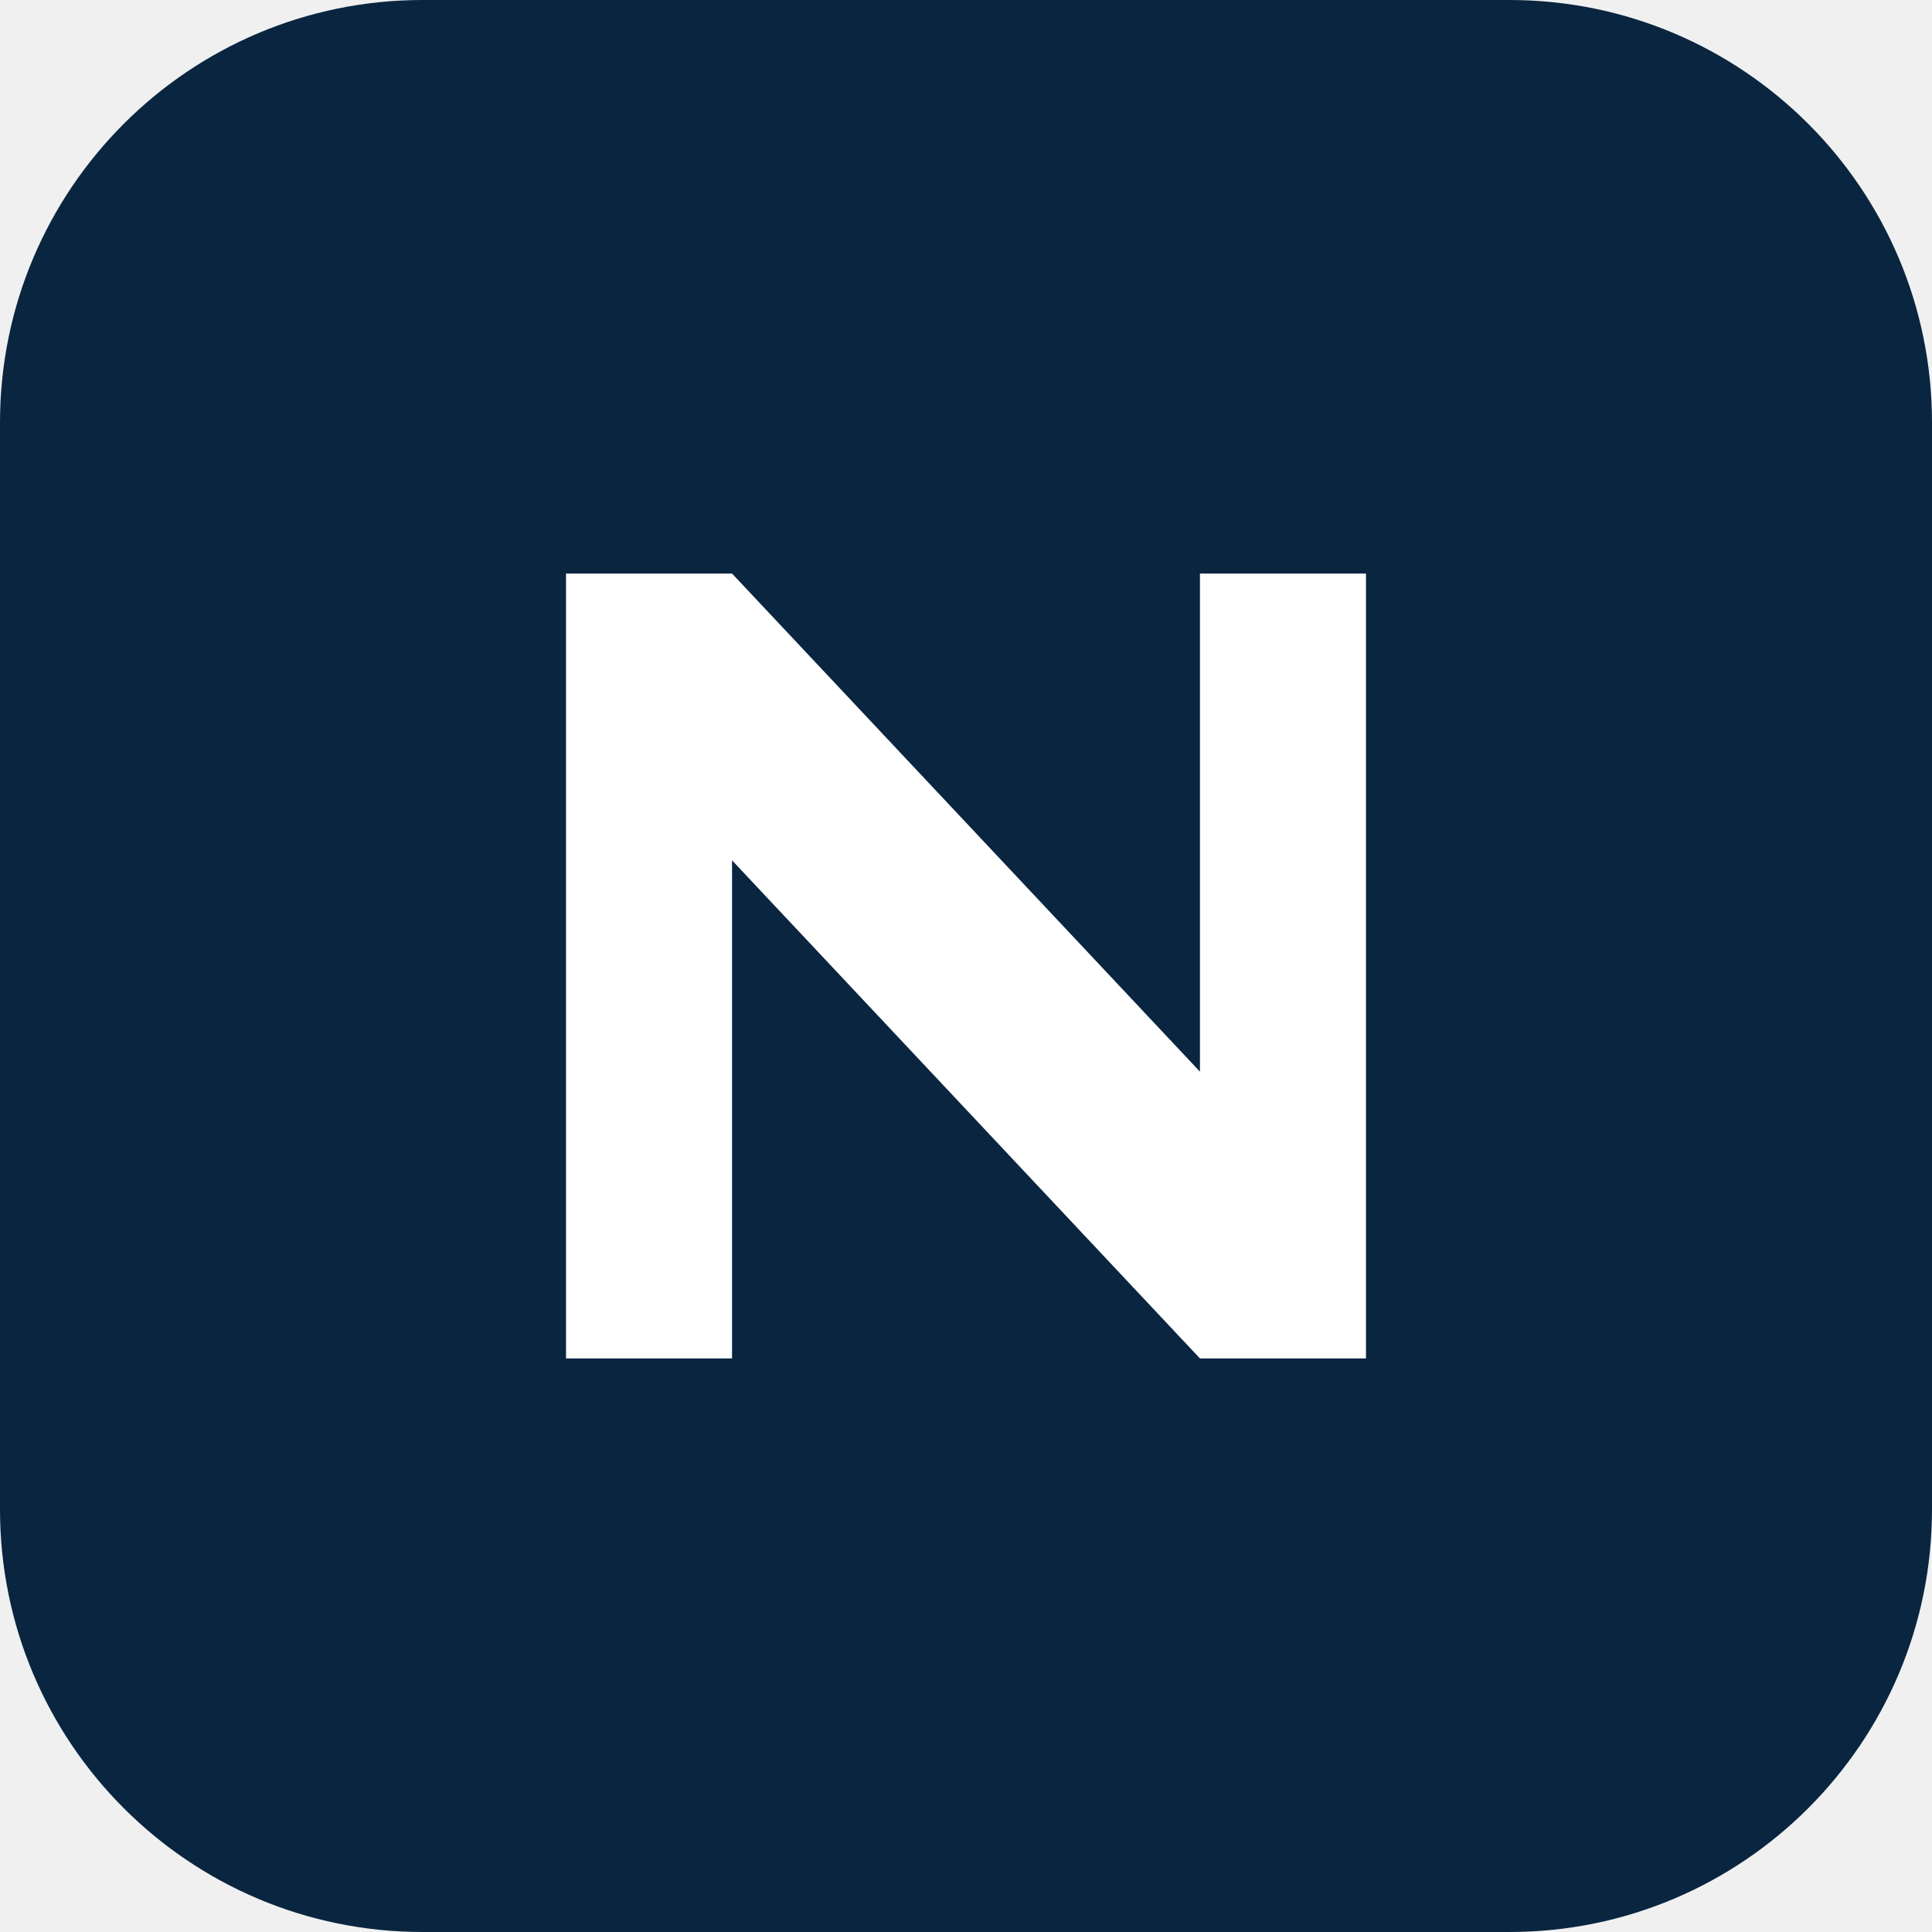
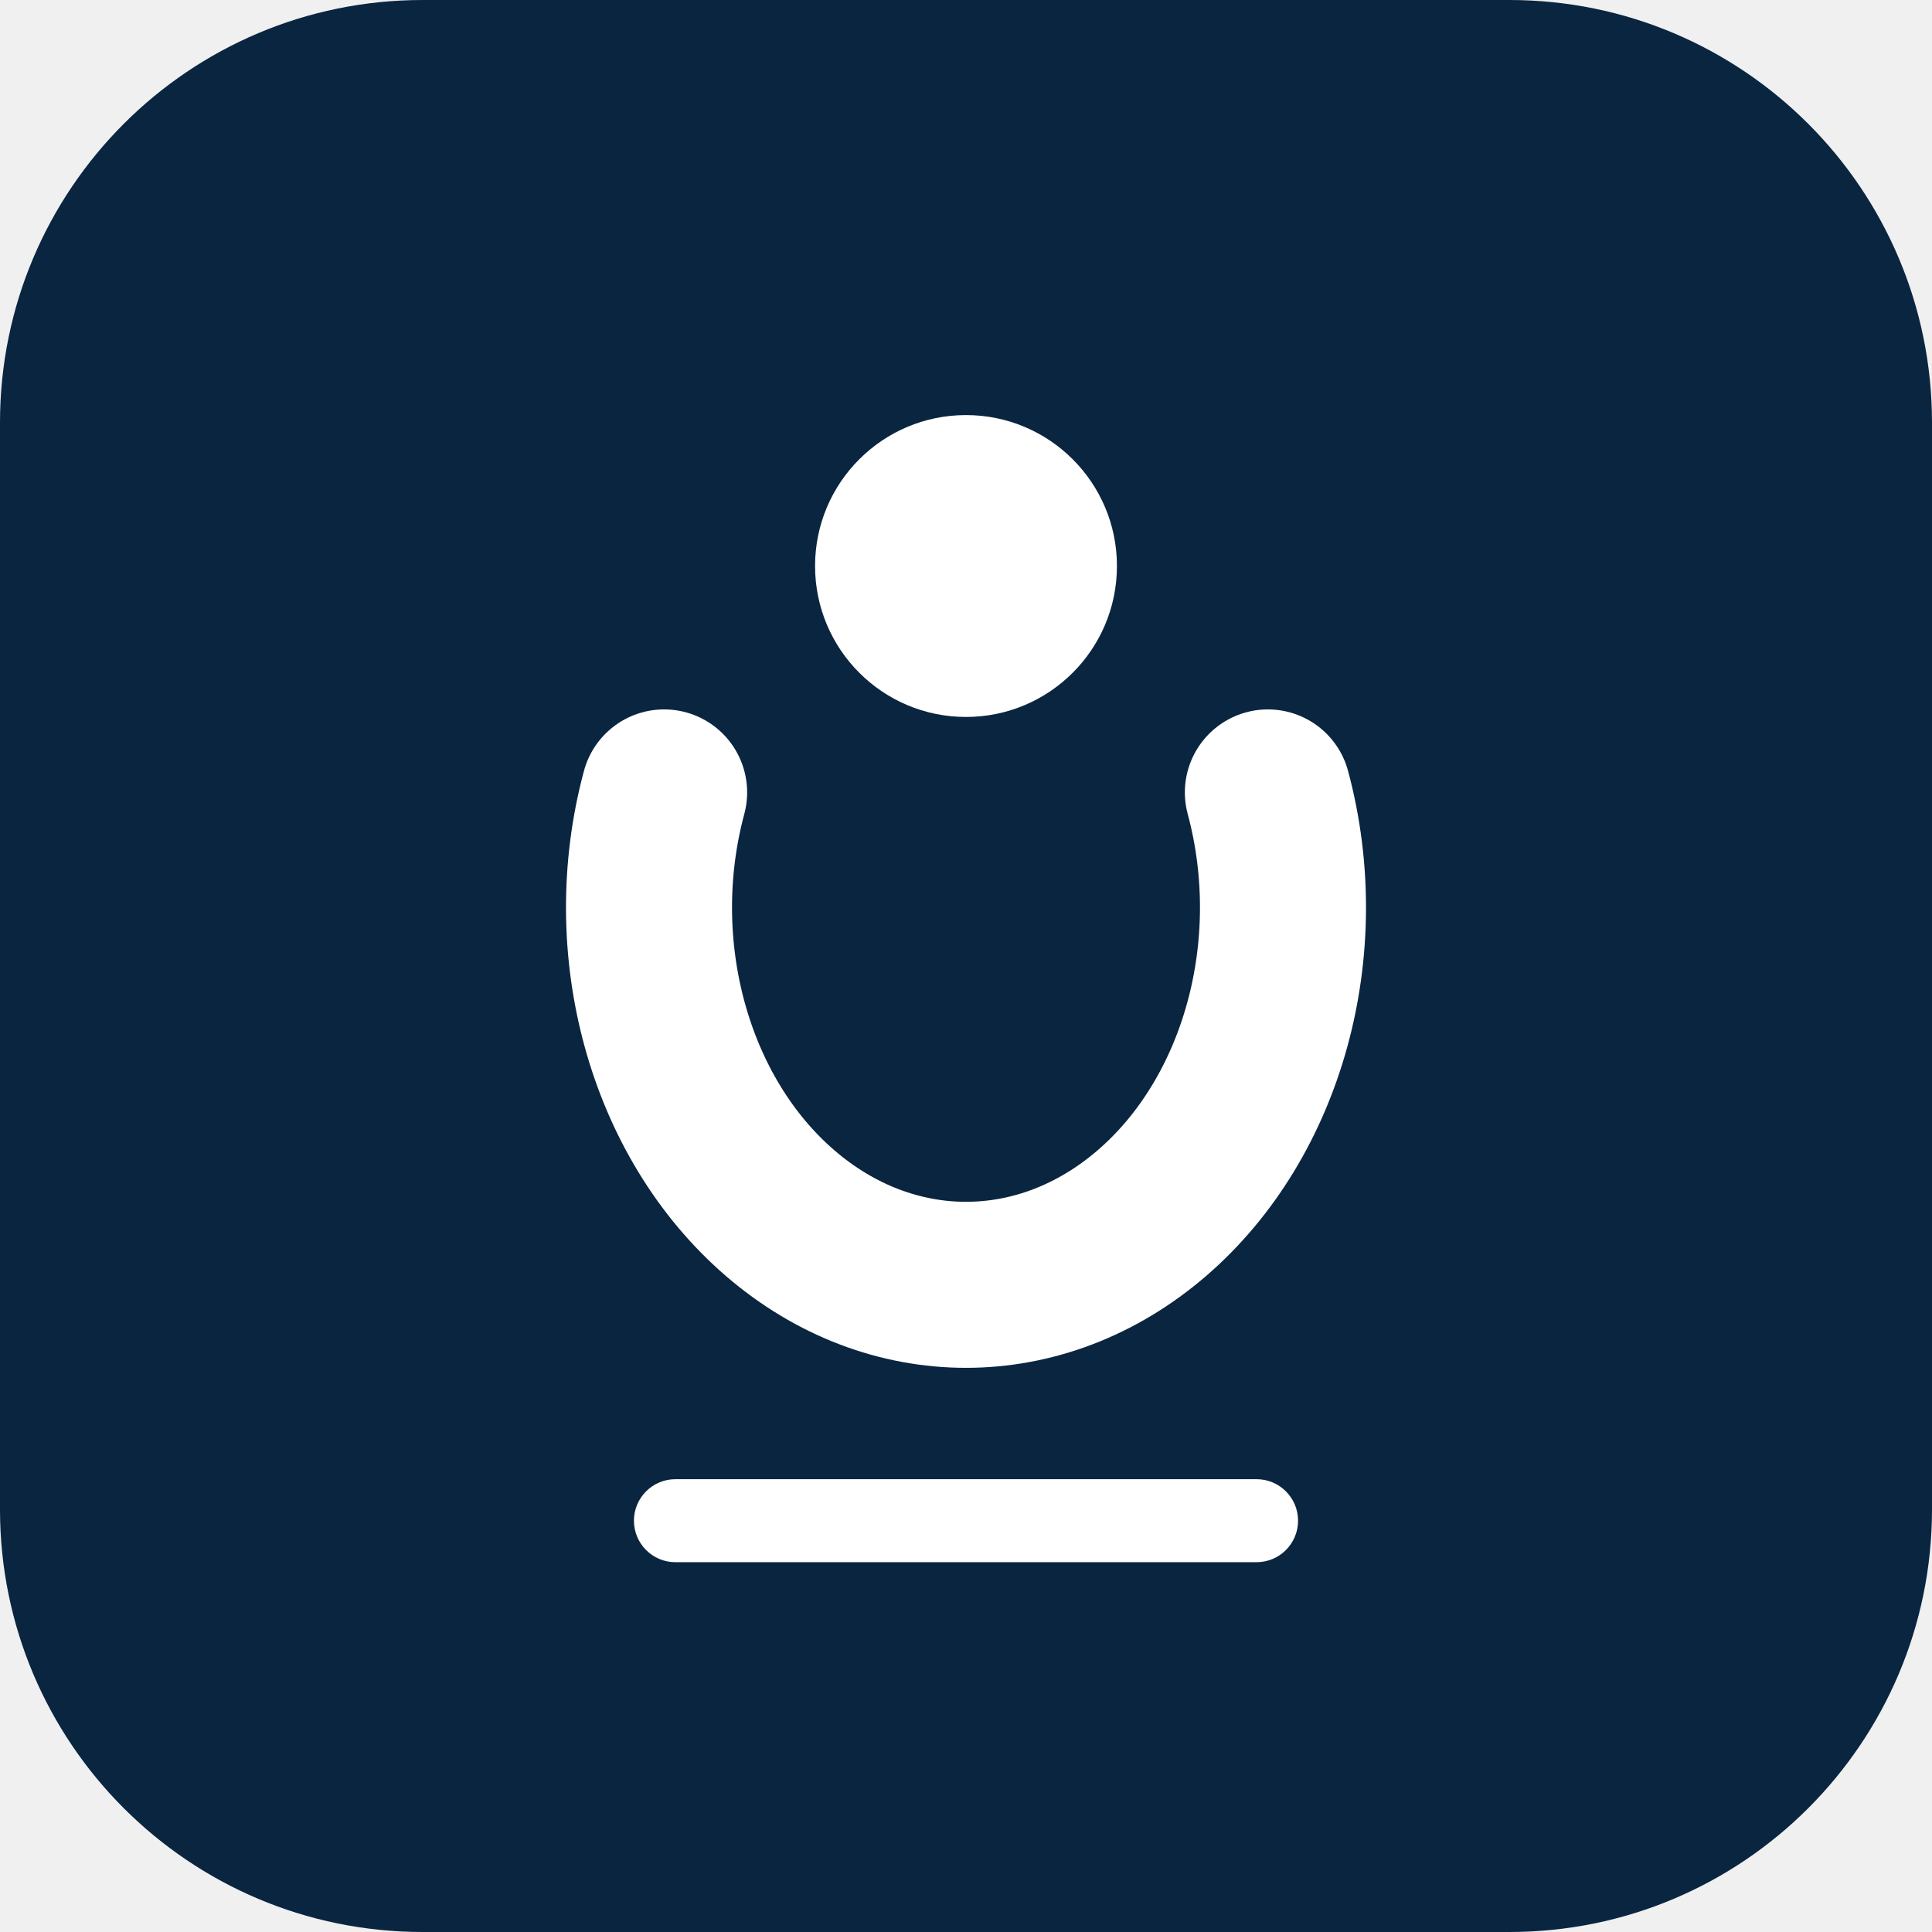
<svg xmlns="http://www.w3.org/2000/svg" viewBox="0 0 512 512">
  <rect width="512" height="512" rx="112" fill="#0a2540" />
-   <path d="M150 360V152h44l124 132V152h44v208h-44L194 228v132z" fill="#ffffff" />
+   <g fill="none" stroke="#ffffff" stroke-width="44" stroke-linecap="round">
+     <path d="M 176 210 A 84 100 0 1 0 336 210" />
+   </g>
+   <circle cx="256" cy="150" r="40" fill="#ffffff" />
+   <rect x="168" y="392" width="176" height="22" rx="11" fill="#ffffff" />
</svg>
